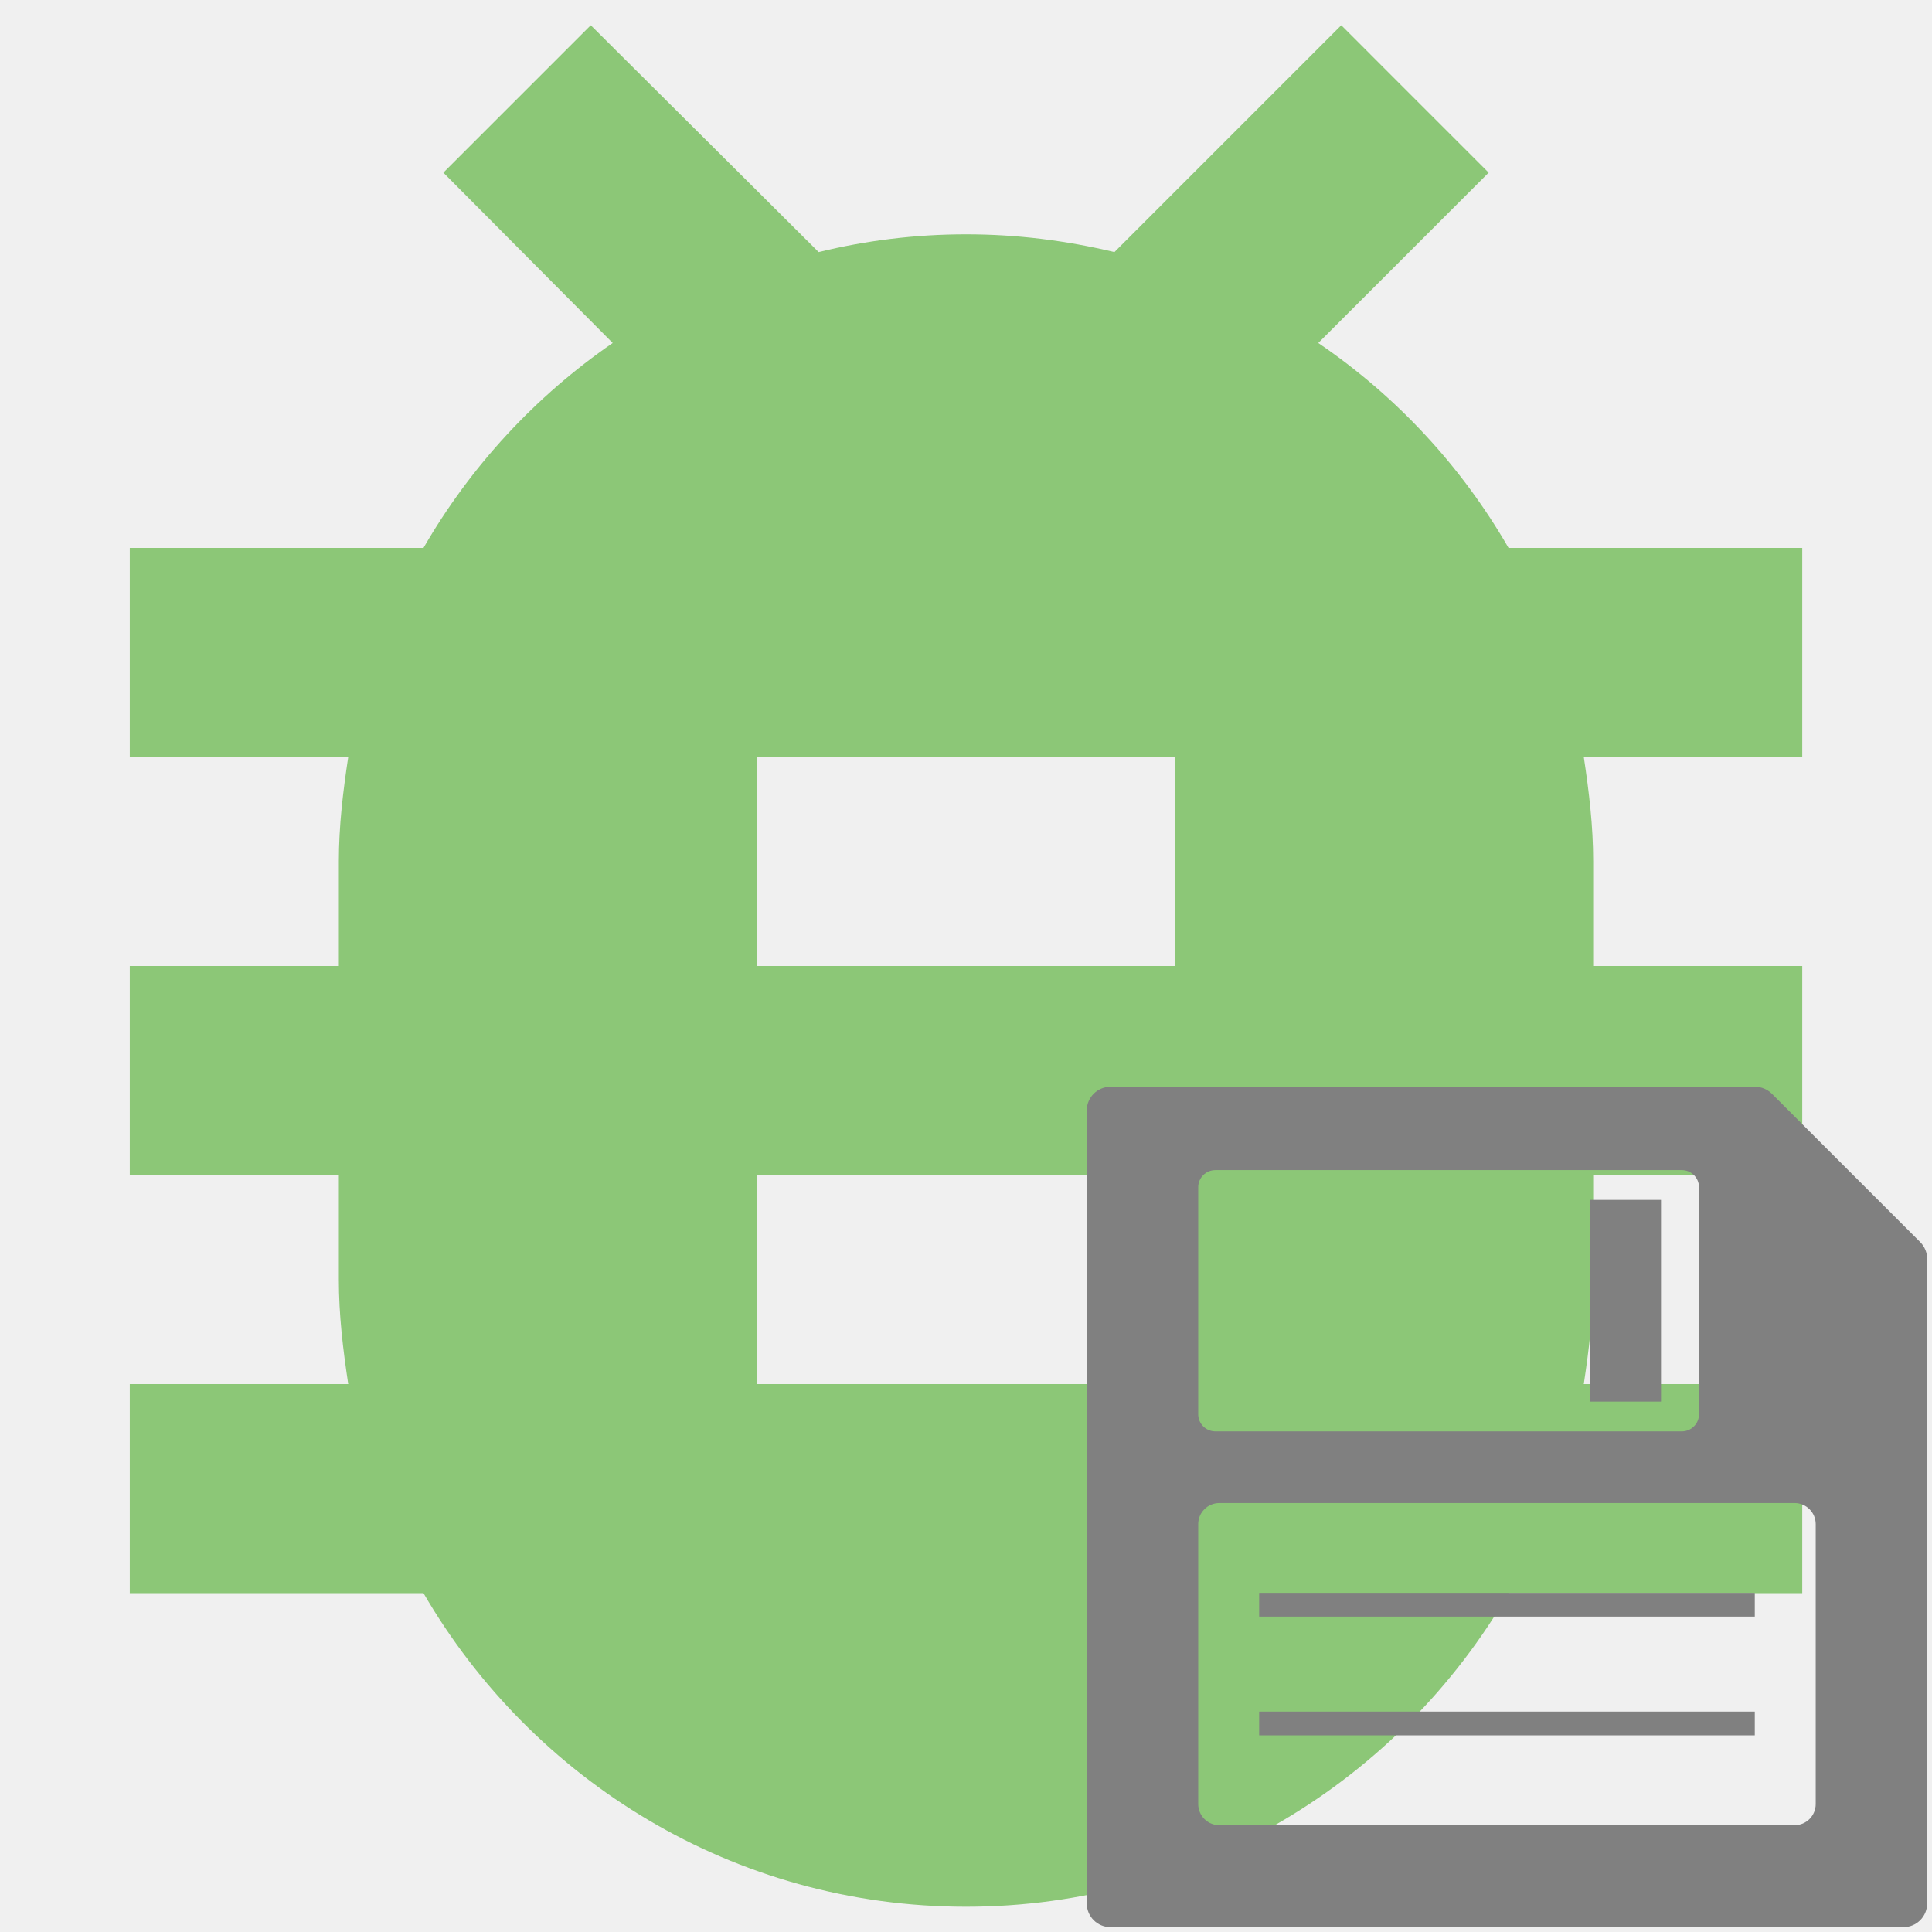
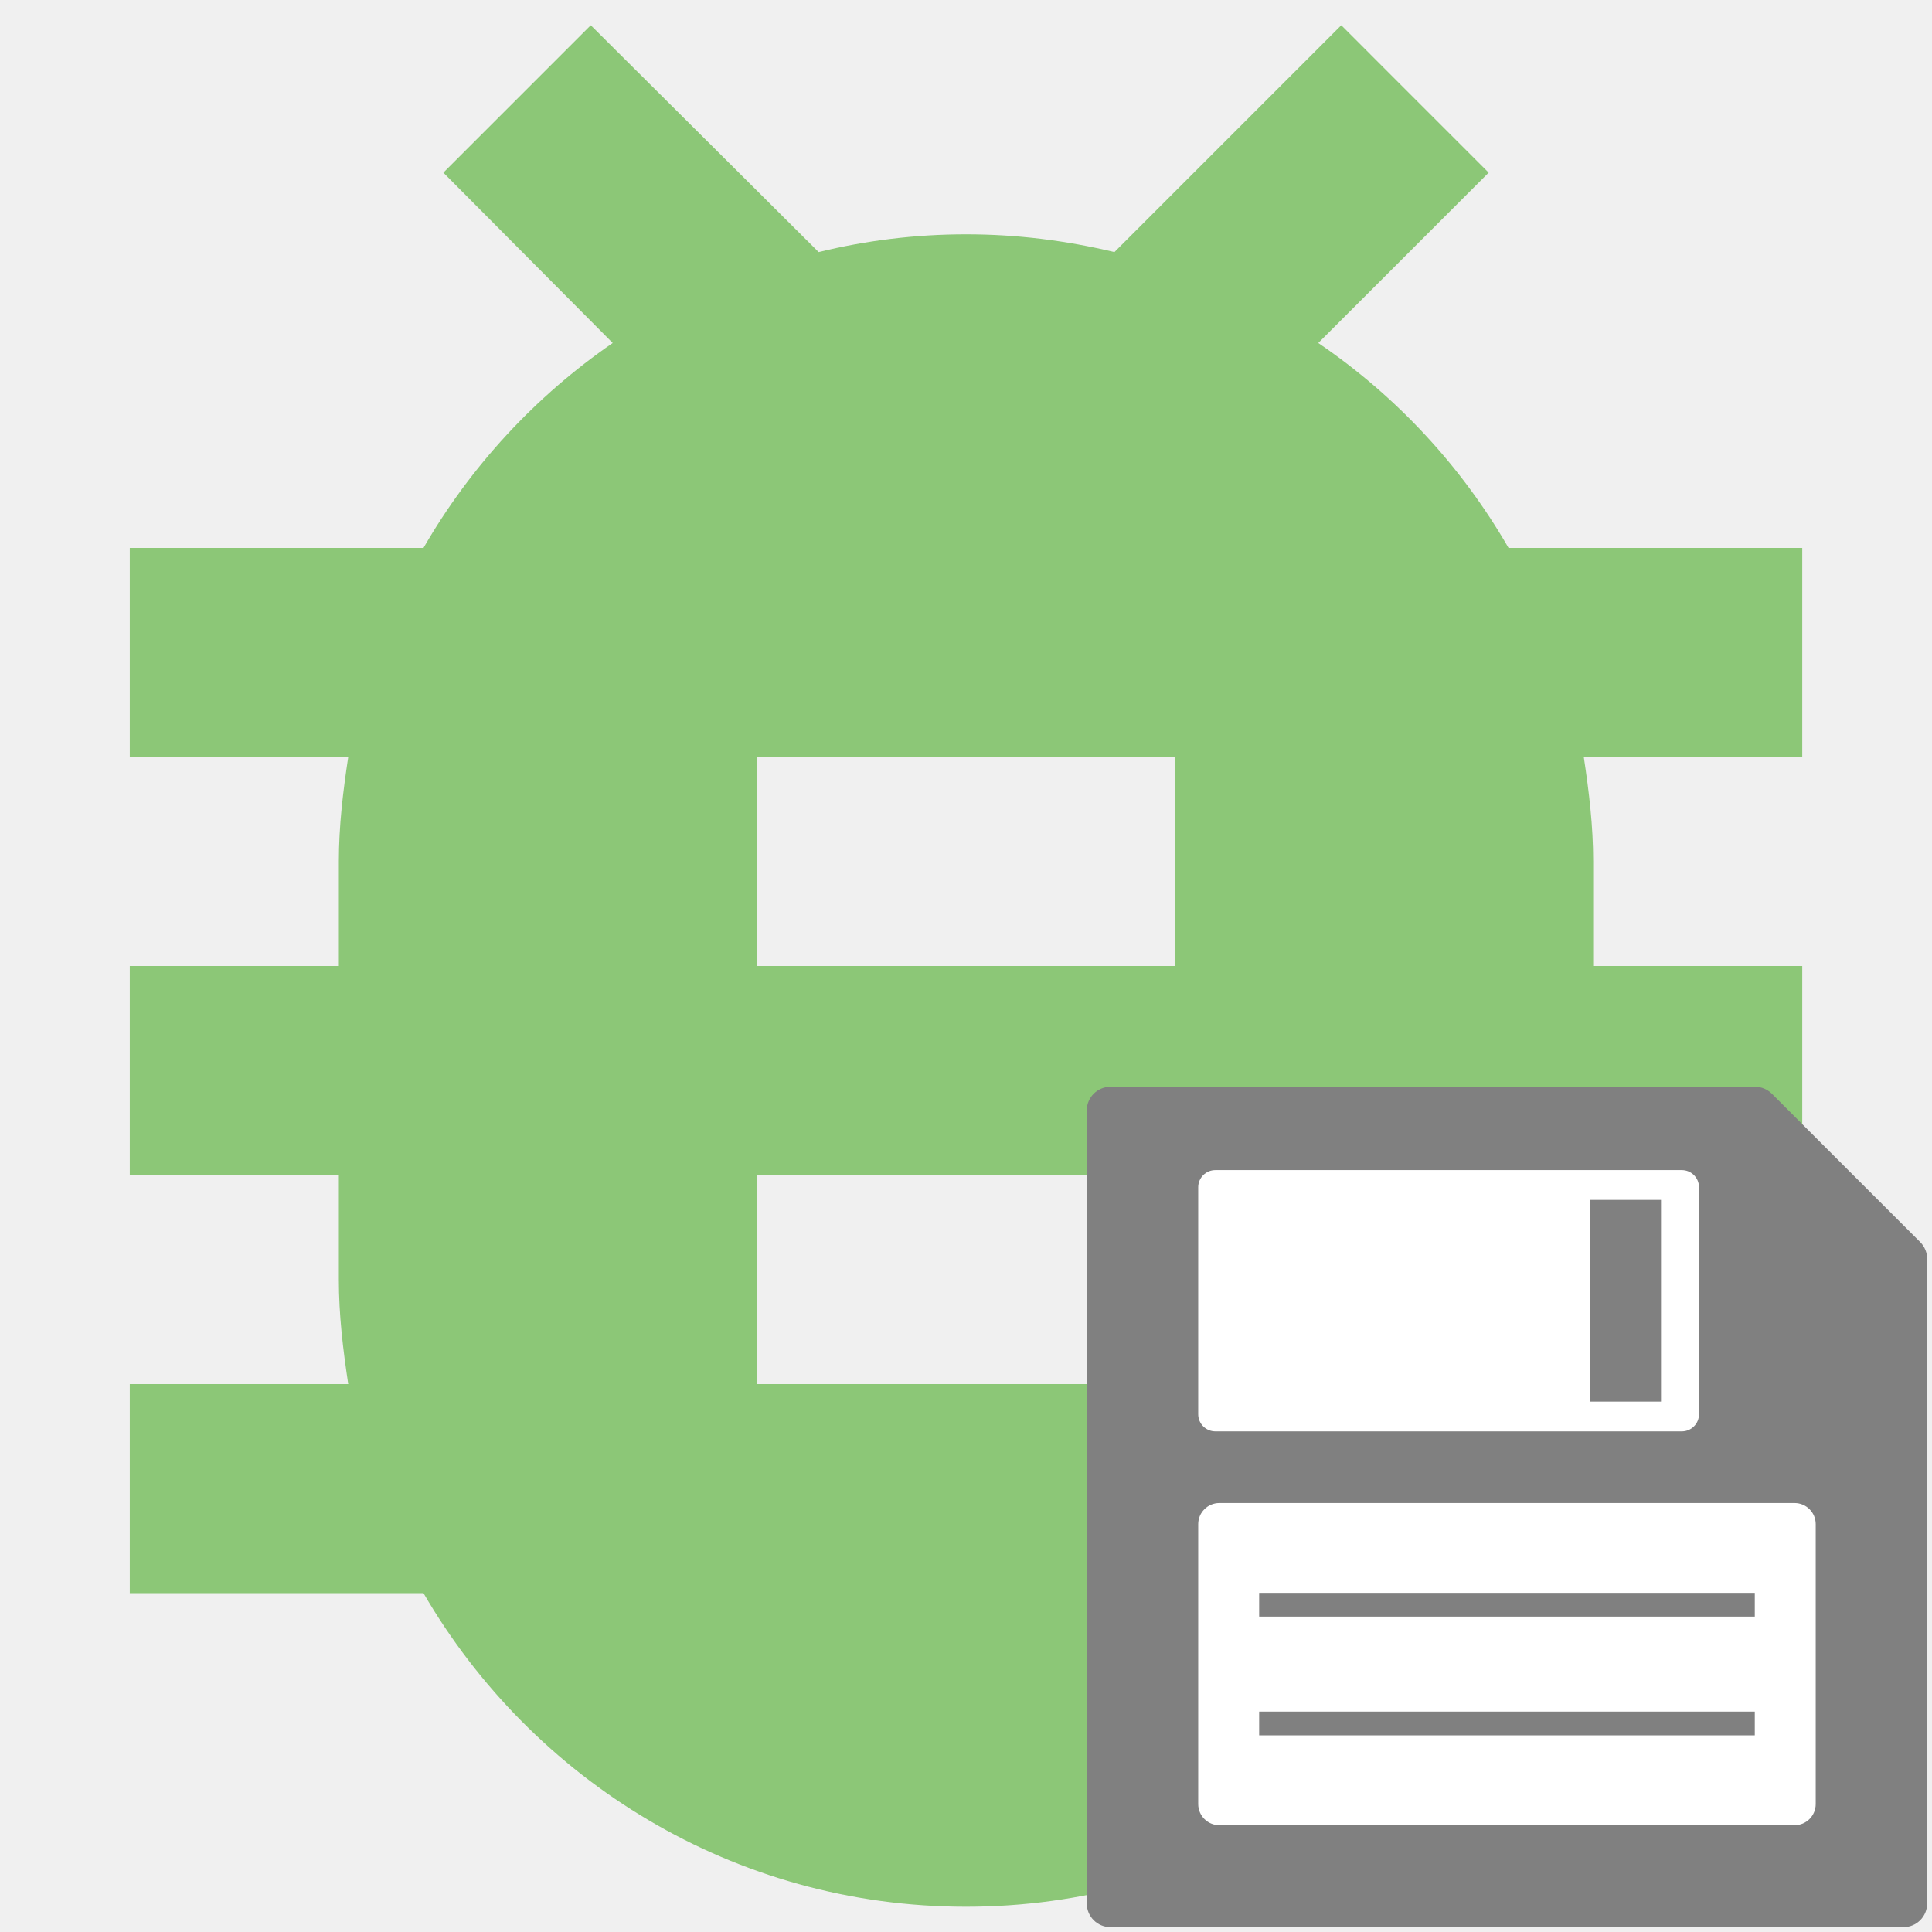
<svg xmlns="http://www.w3.org/2000/svg" width="80" height="80">
  <g>
    <path id="svg_1" d="M 74.627 22.687 L 62.465 22.687 C 60.512 19.301 57.819 16.4 54.587 14.203 L 61.642 7.149 L 55.539 1.045 L 46.146 10.438 C 44.155 9.962 42.121 9.702 40.001 9.702 C 37.88 9.702 35.846 9.962 33.898 10.438 L 24.462 1.045 L 18.359 7.149 L 25.371 14.203 C 22.167 16.41 19.484 19.31 17.536 22.687 L 5.374 22.687 L 5.374 31.343 L 14.42 31.343 C 14.204 32.772 14.031 34.2 14.031 35.671 L 14.031 40 L 5.374 40 L 5.374 48.656 L 14.031 48.656 L 14.031 52.985 C 14.031 54.457 14.204 55.885 14.42 57.313 L 5.374 57.313 L 5.374 65.969 L 17.536 65.969 C 22.038 73.717 30.392 78.955 40.001 78.955 C 49.61 78.955 57.963 73.717 62.465 65.969 L 74.627 65.969 L 74.627 57.313 L 65.581 57.313 C 65.797 55.885 65.97 54.457 65.97 52.985 L 65.97 48.656 L 74.627 48.656 L 74.627 40 L 65.97 40 L 65.97 35.671 C 65.97 34.2 65.797 32.772 65.581 31.343 L 74.627 31.343 L 74.627 22.687 Z M 48.657 57.313 L 31.344 57.313 L 31.344 48.656 L 48.657 48.656 L 48.657 57.313 Z M 48.657 40 L 31.344 40 L 31.344 31.343 L 48.657 31.343 L 48.657 40 Z" fill-rule="evenodd" fill-opacity="0.7" fill="#62B543" />
  </g>
  <g>
+     <rect x="49" y="48" width="27" height="28" fill="white" />
    <path id="svg_2" fill="#808080" d="M 79.512 51.432 l -6.144 -6.144 C 73.183 45.104 72.933 45 72.672 45 H 45.984 C 45.44 45 45 45.44 45 45.984 v 32.832 C 45 79.36 45.44 79.8 45.984 79.8 h 32.832 c 0.544 0 0.984 -0.44 0.984 -0.984 V 52.128 C 79.8 51.867 79.696 51.617 79.512 51.432 z M 49.615 49.161 c 0 -0.391 0.318 -0.71 0.71 -0.71 h 19.317 c 0.392 0 0.71 0.319 0.71 0.71 v 9.399 c 0 0.392 -0.318 0.71 -0.71 0.71 H 50.325 c -0.392 0 -0.71 -0.318 -0.71 -0.71 V 49.161 z M 75.185 74.702 c 0 0.484 -0.392 0.876 -0.875 0.876 H 50.49 c -0.483 0 -0.875 -0.392 -0.875 -0.876 V 63.113 c 0 -0.483 0.392 -0.875 0.875 -0.875 h 23.82 c 0.483 0 0.875 0.392 0.875 0.875 V 74.702 z" />
    <rect x="65.828" y="49.685" width="2.951" height="8.352" fill="#808080" />
    <rect x="52.139" y="65.957" width="20.523" height="0.983" fill="#808080" />
    <rect x="52.139" y="70.874" width="20.523" height="0.983" fill="#808080" />
  </g>
</svg>
